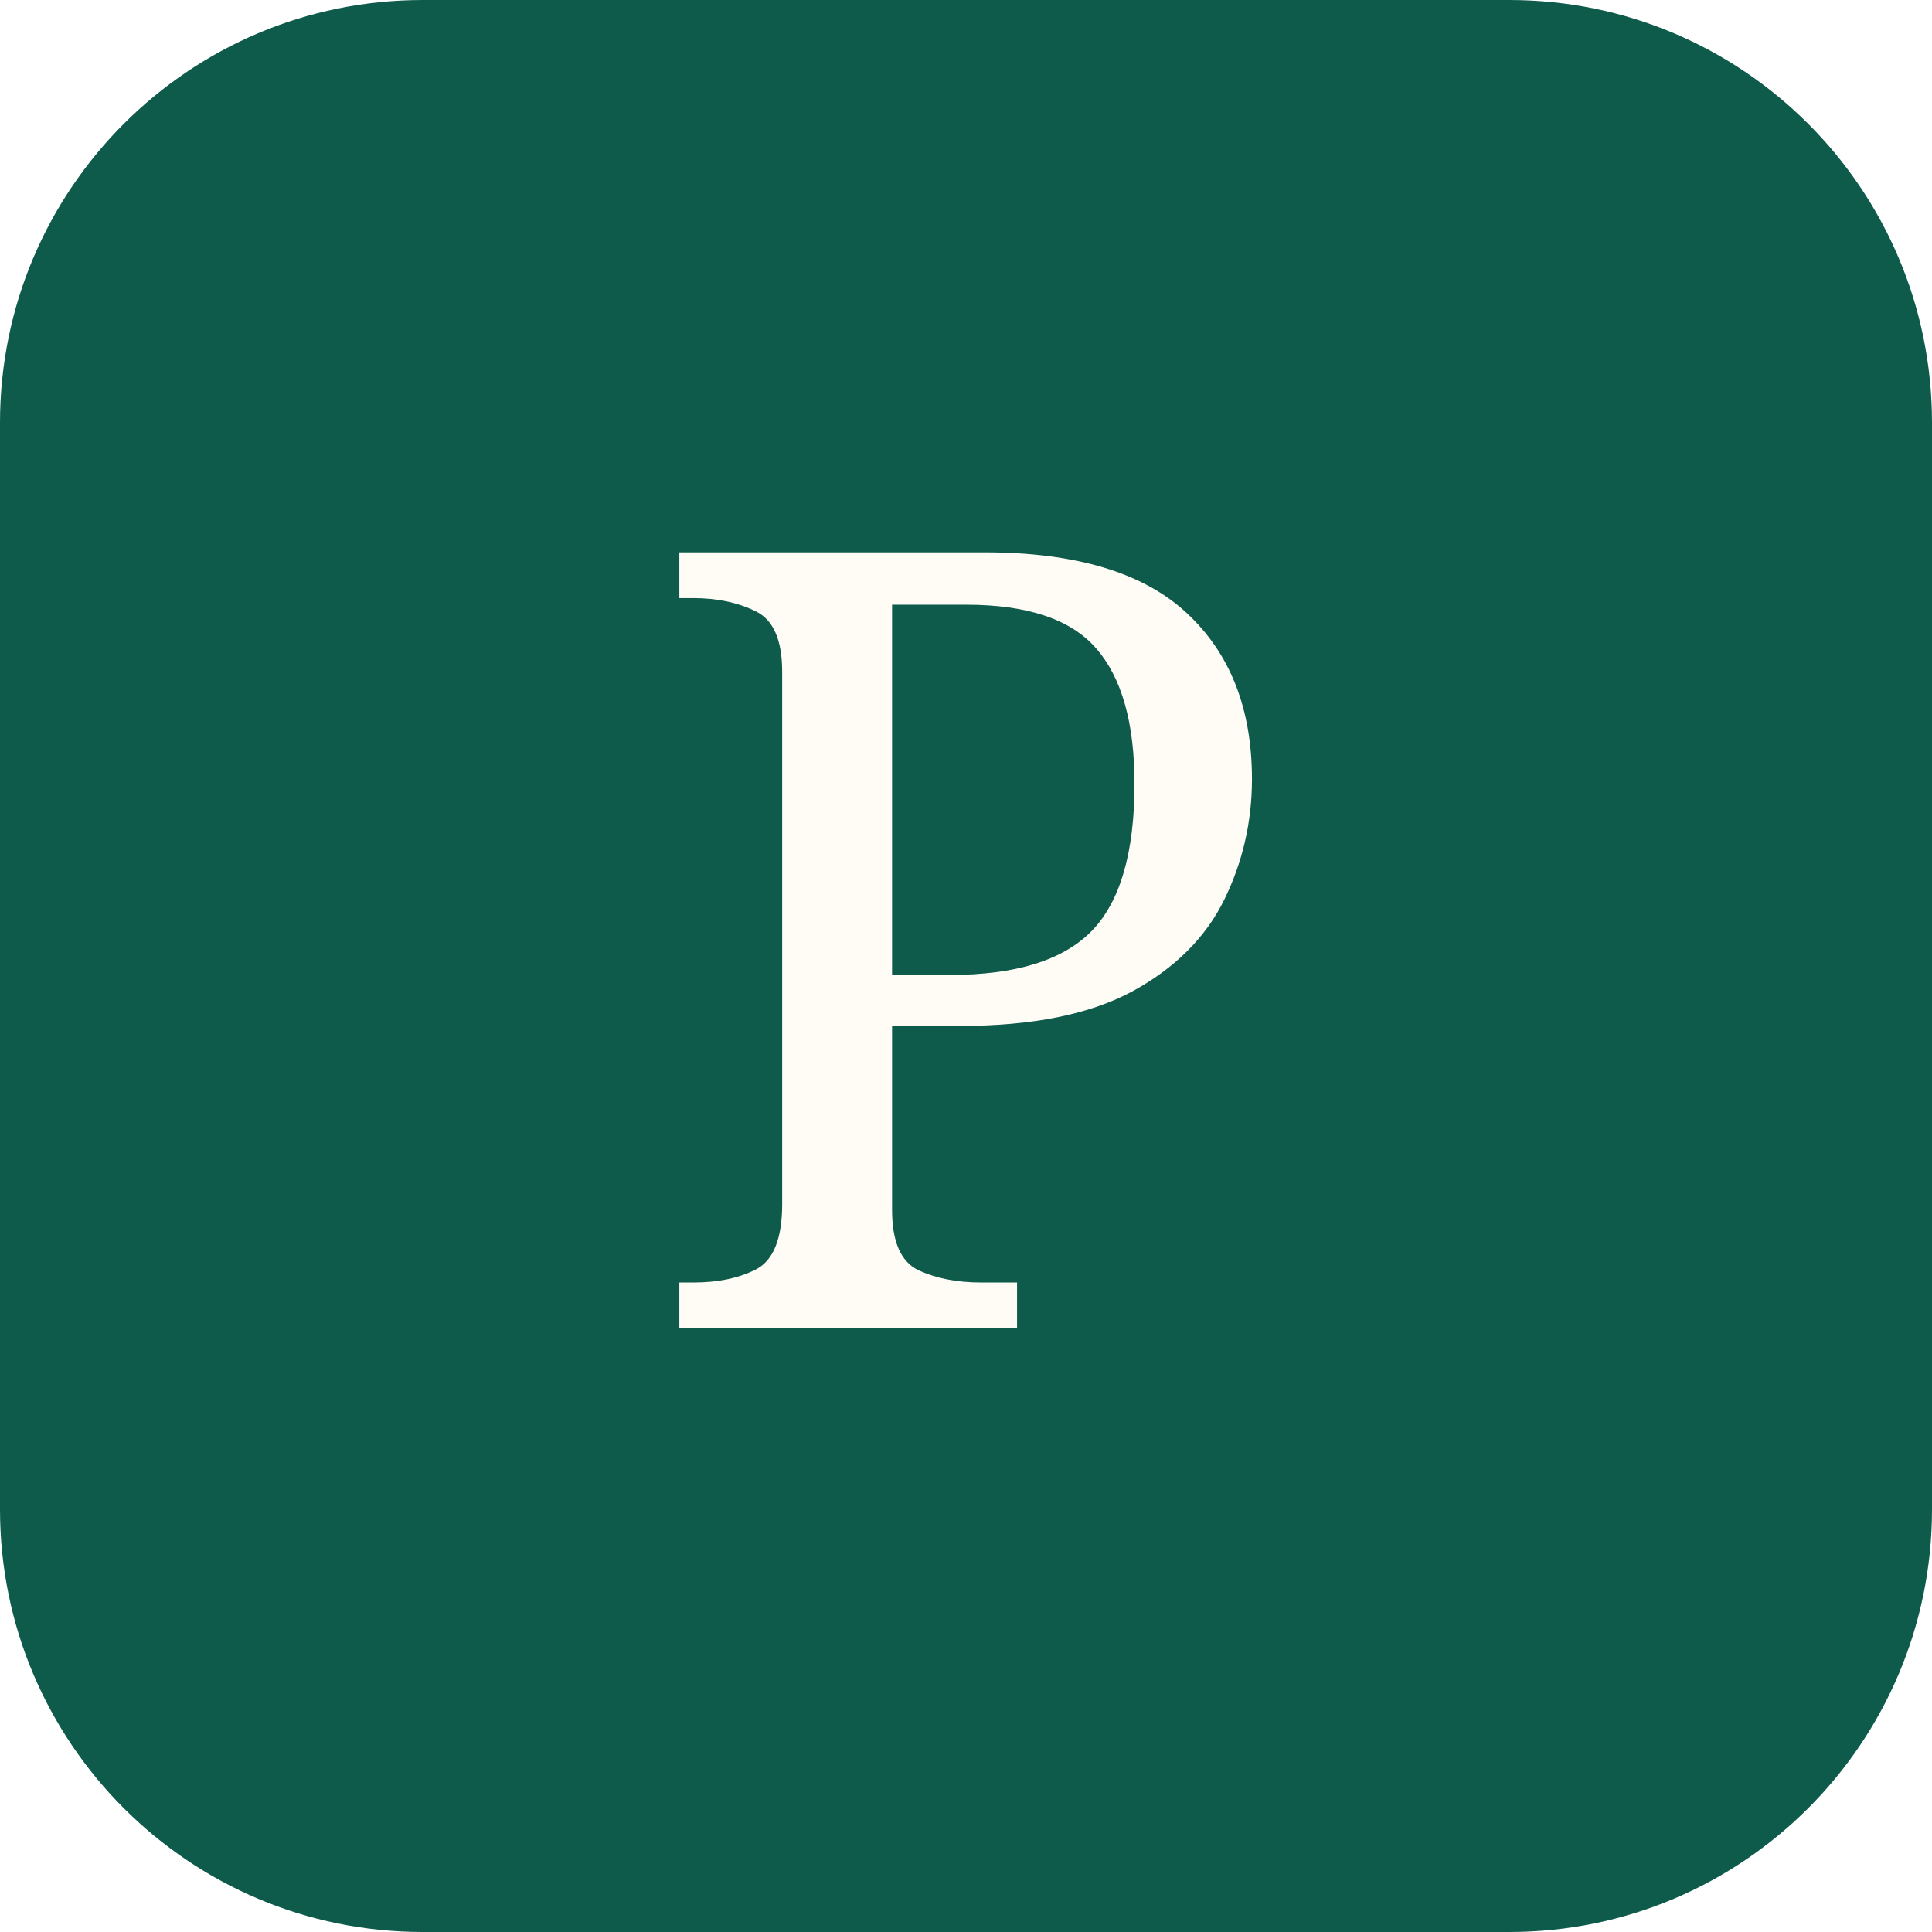
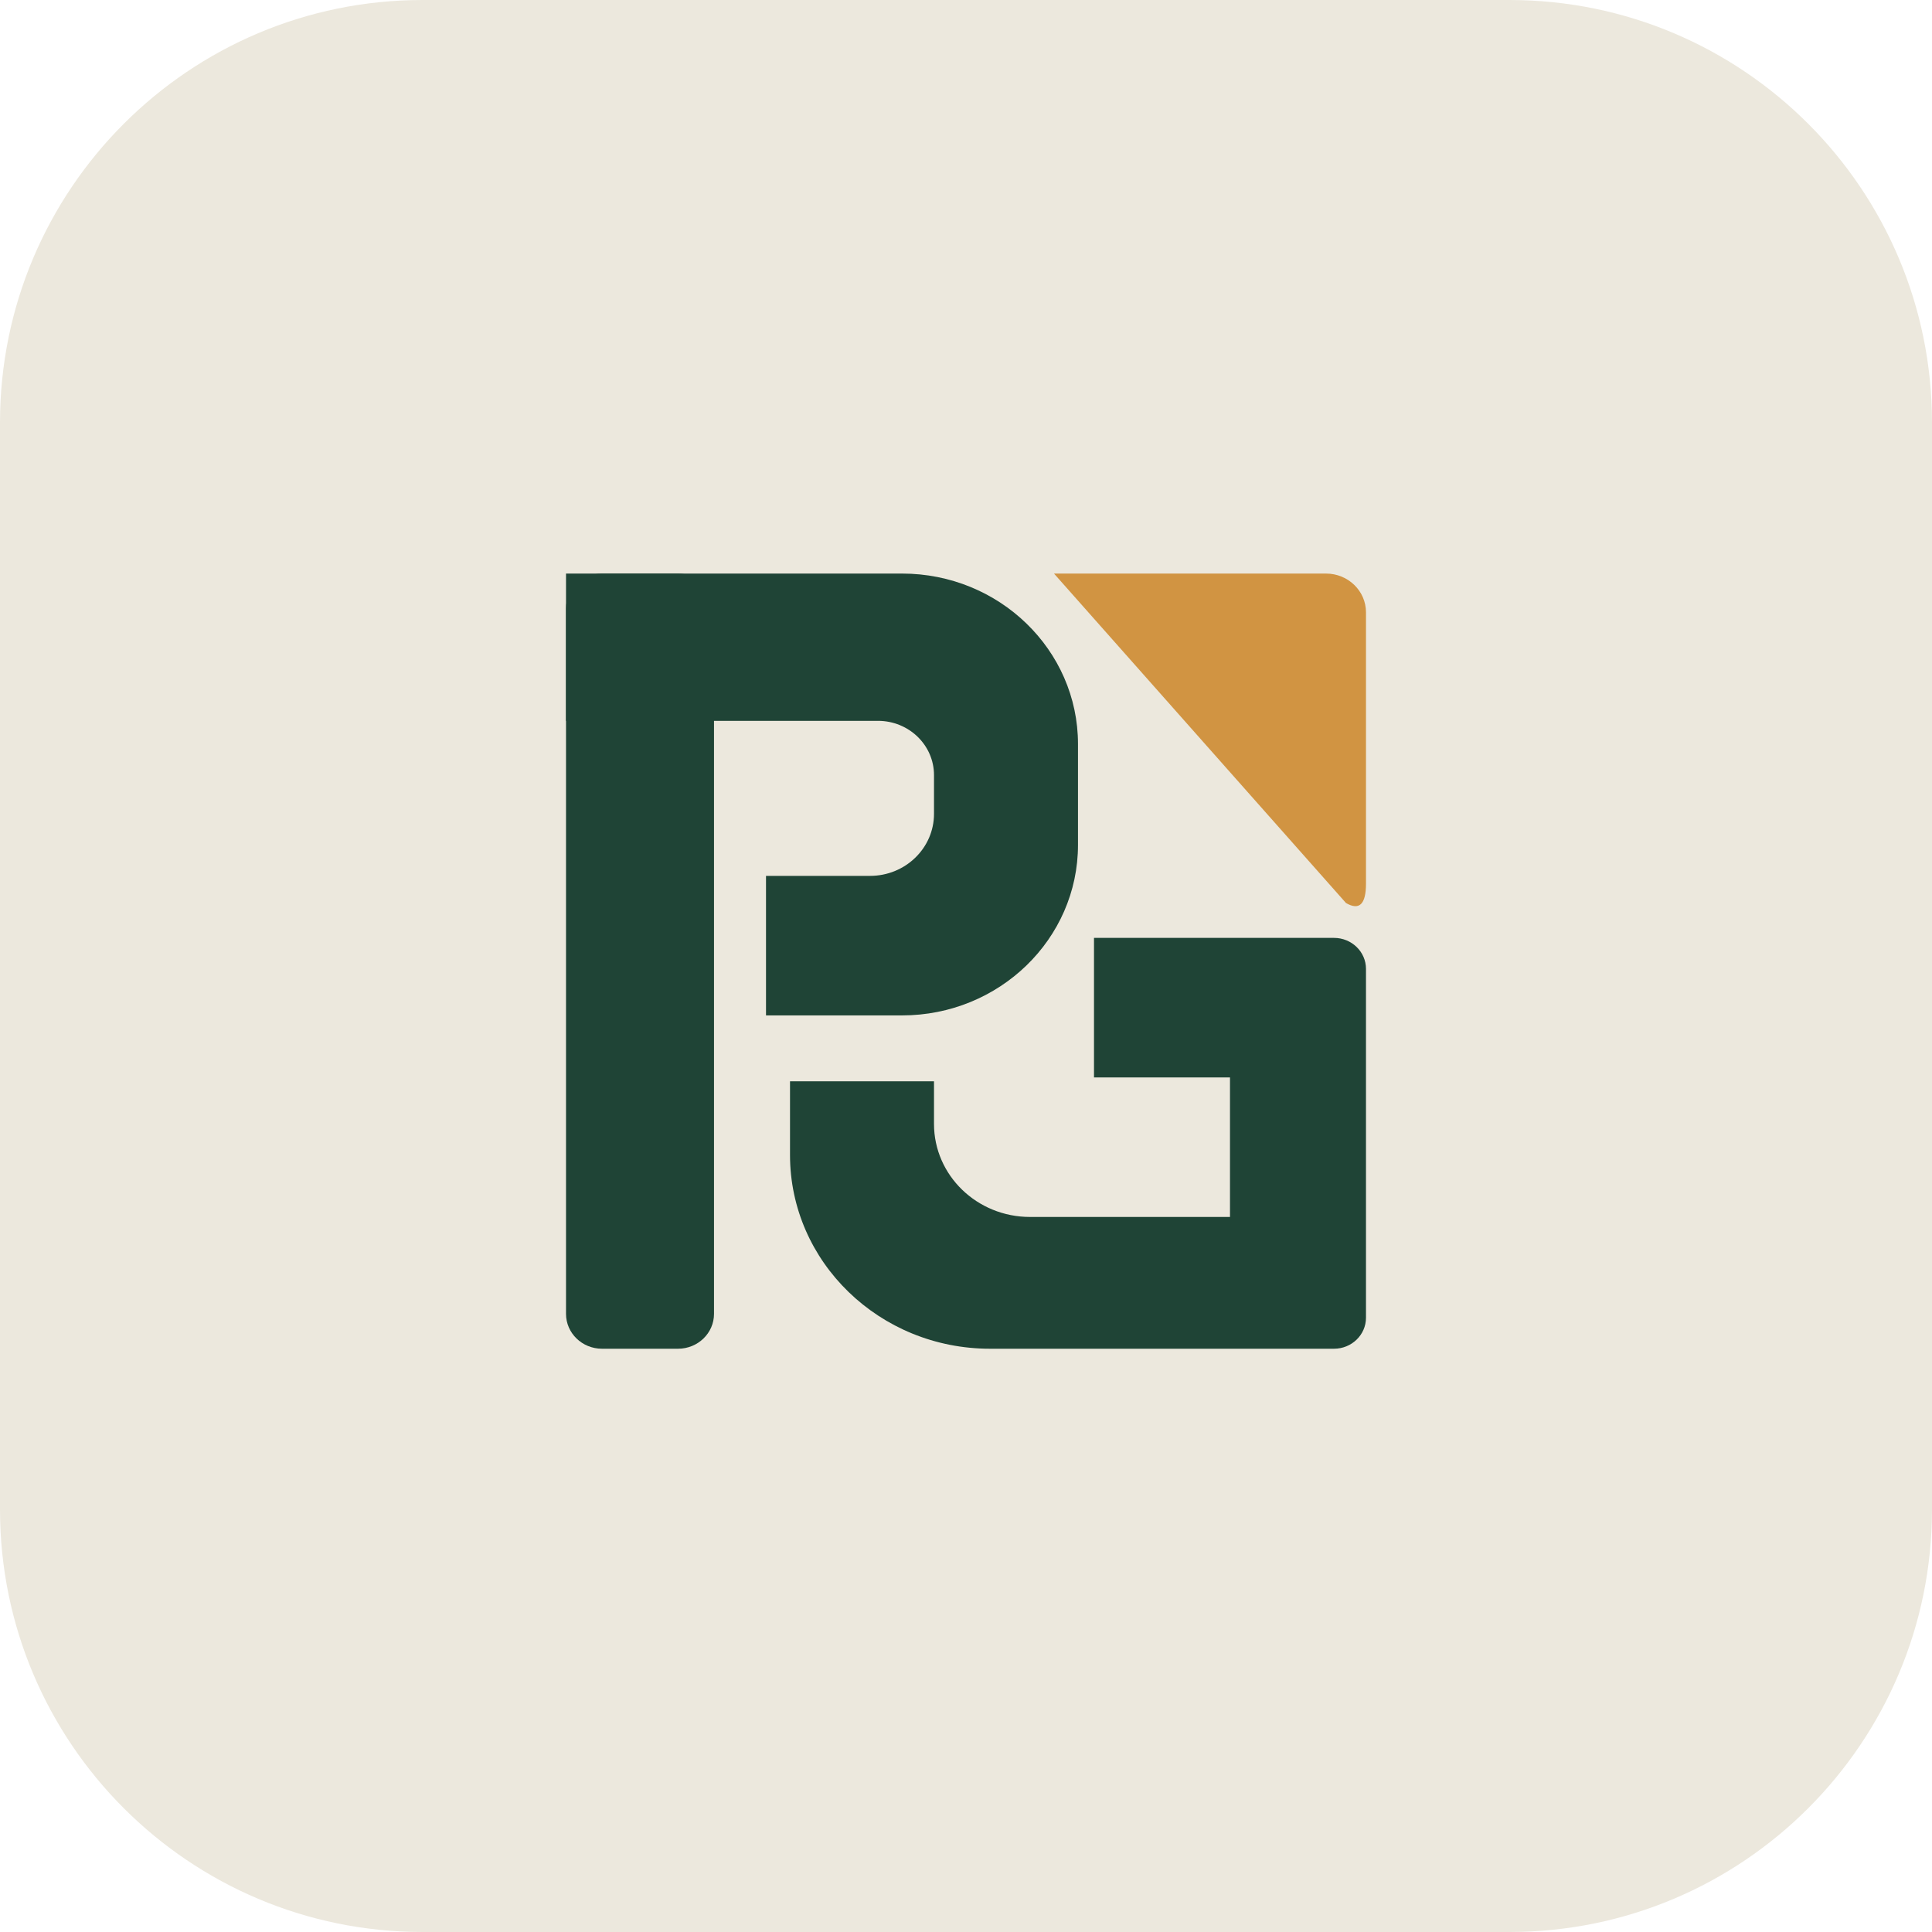
- <svg xmlns="http://www.w3.org/2000/svg" viewBox="0 0 64 64">
-   <rect width="64" height="64" rx="14" fill="#0e5b4c" />
-   <text x="32" y="44" font-family="Georgia,serif" font-size="36" text-anchor="middle" fill="#fffcf5">P</text>
+ <svg xmlns="http://www.w3.org/2000/svg" viewBox="0 0 512 512" role="img" aria-label="PGPAL">
+   <rect width="512" height="512" rx="112" fill="#ECE8DD" />
+   <g transform="translate(150 152) scale(2.12 2.12) scale(1 0.969)">
+     <g fill="#1F4436">
+       <rect x="0" y="0" width="18.5" height="100" rx="4.5" />
+       <path d="M0 0 H42 A22 22 0 0 1 64 22 V35 A22 22 0 0 1 42 57 H25 V39 H38 A8 8 0 0 0 46 31 V26 A7 7 0 0 0 39 19 H0 Z" />
+       <path d="M28 65.5 H46 V71 A12 12 0 0 0 58 83 H83 V65 H66 V47 H96 A4 4 0 0 1 100 51 V96 A4 4 0 0 1 96 100 H53 A25 25 0 0 1 28 75 Z" />
+     </g>
+     <path fill="#D19442" d="M61 0 H95 A5 5 0 0 1 100 5 V40 Q100 44 97.5 42.5 Z" />
+   </g>
</svg>
